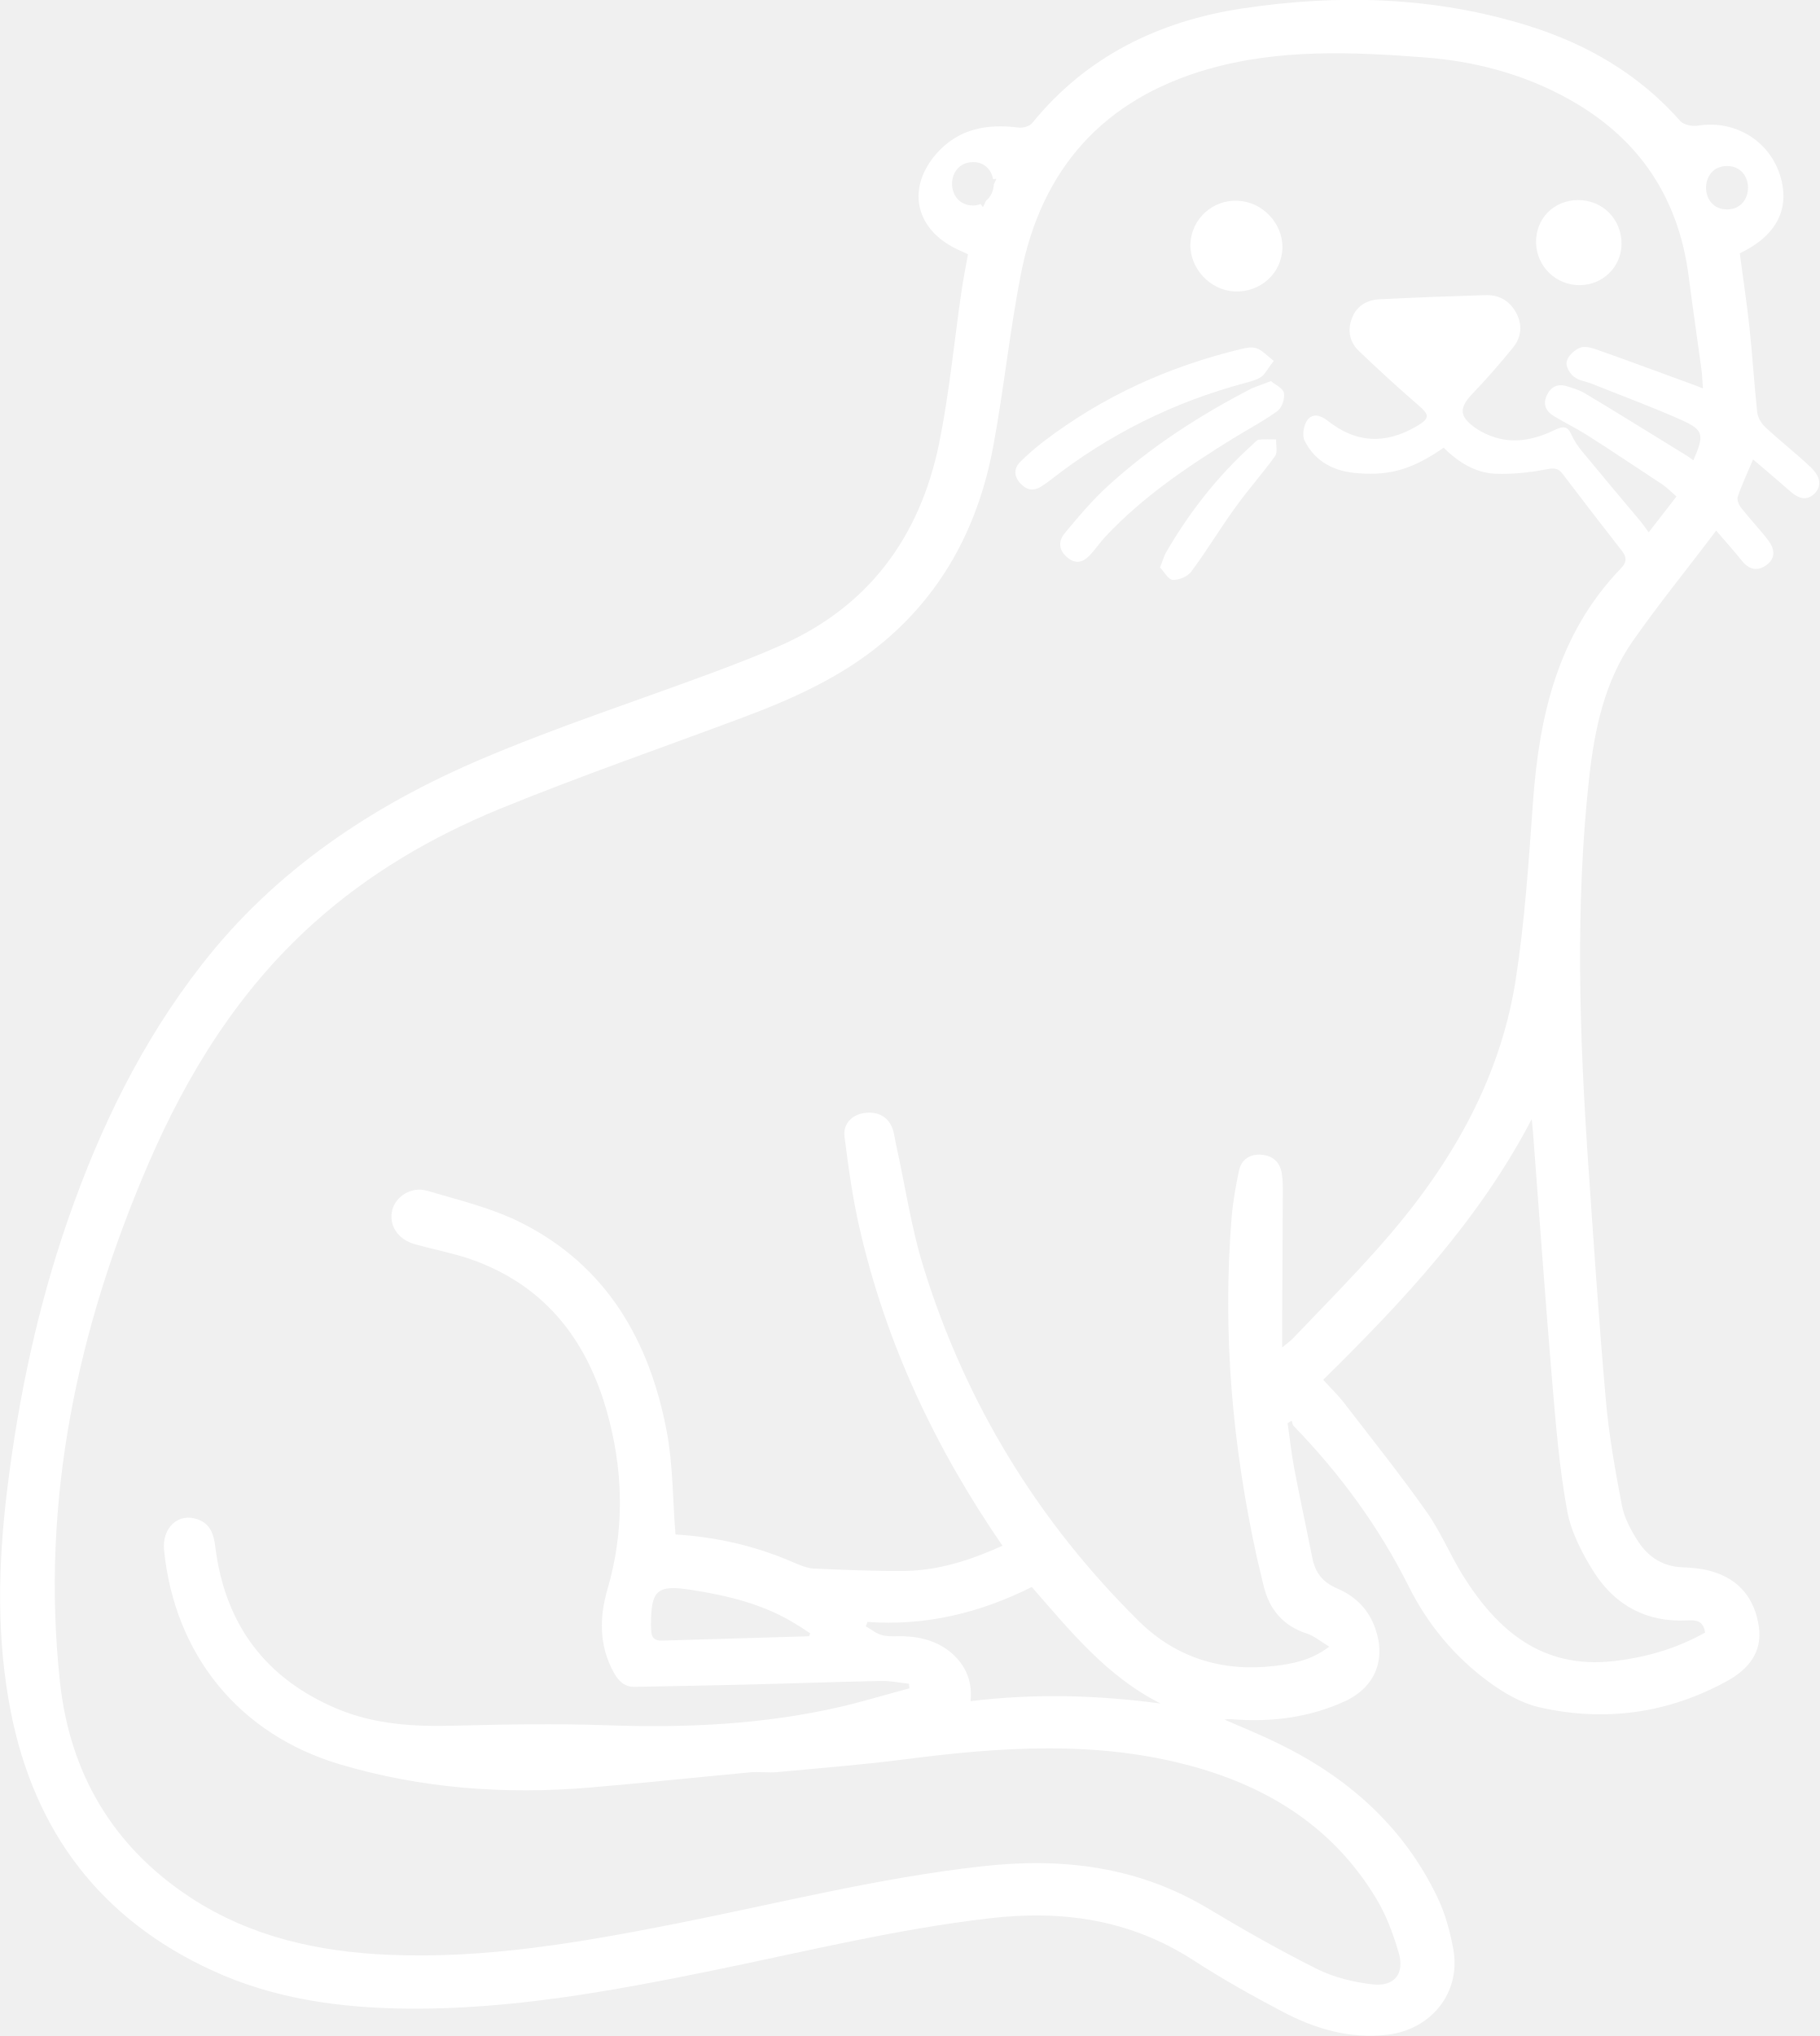
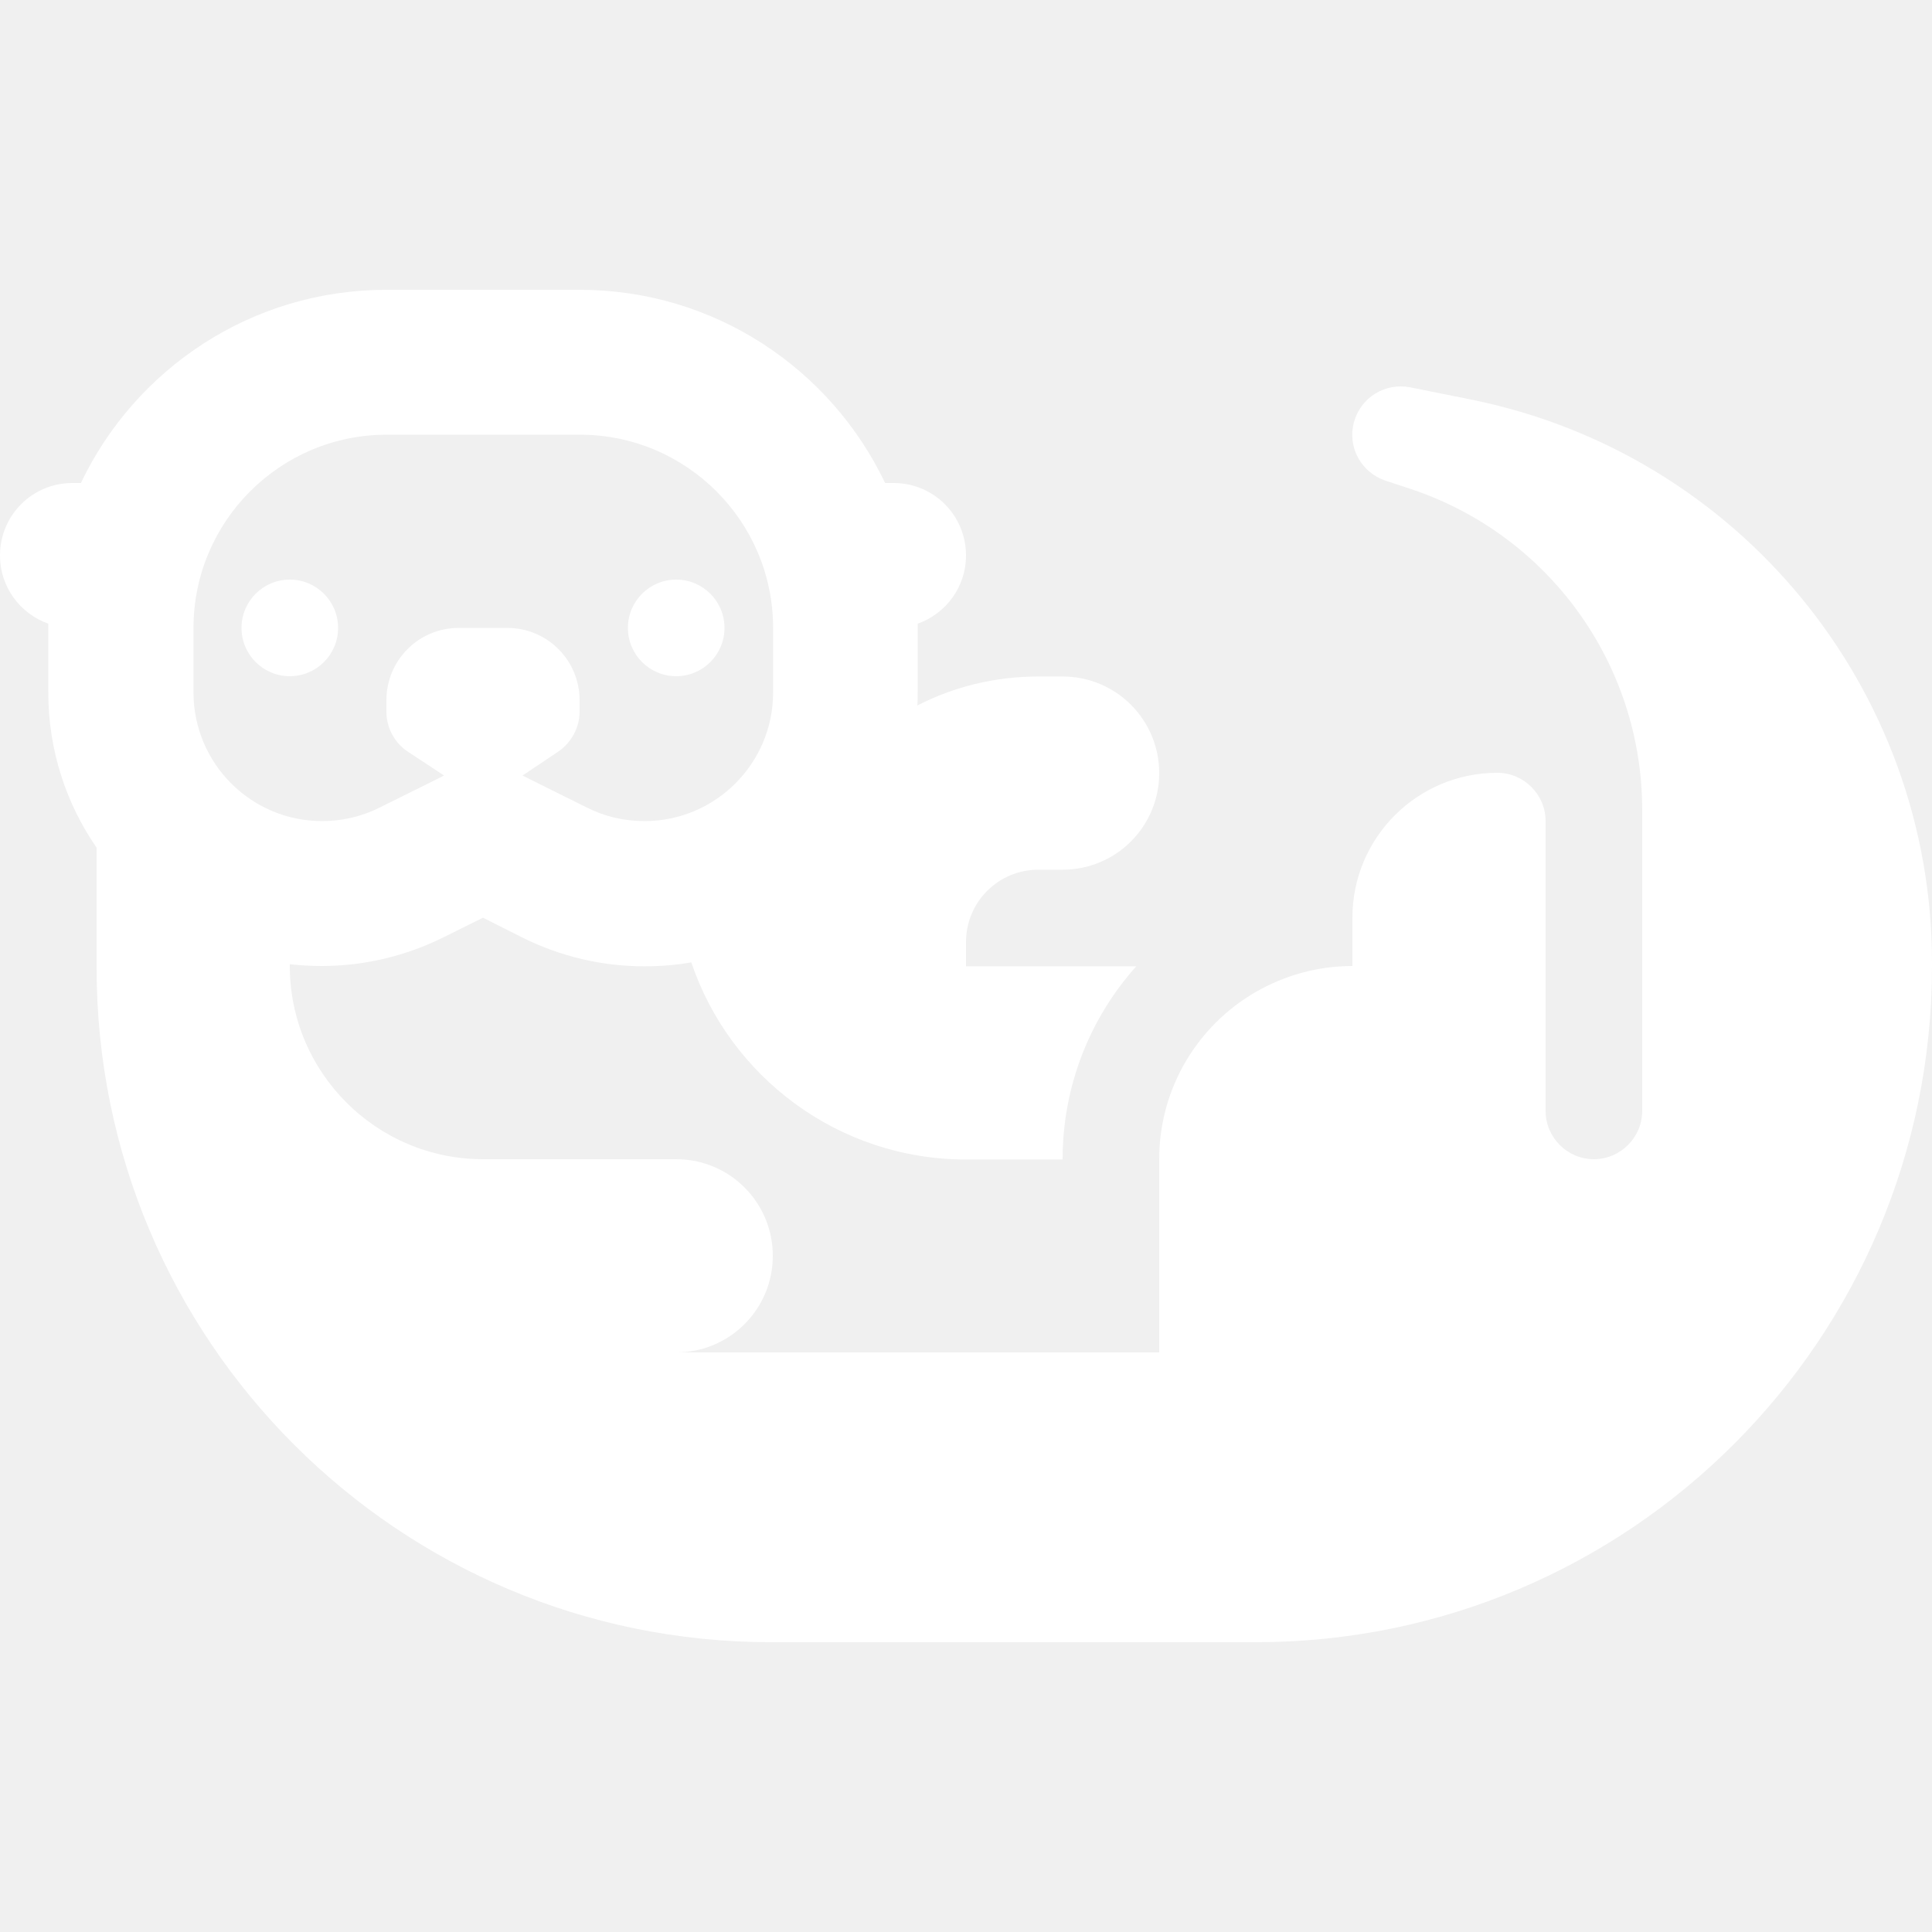
- <svg xmlns="http://www.w3.org/2000/svg" id="_图层_1" data-name="图层 1" viewBox="0 0 83.85 93.82">
-   <defs>
-     <style>
-       .cls-1 {
-         fill: #fff;
-         stroke-width: 0px;
-       }
-     </style>
-   </defs>
-   <path class="cls-1" d="m83.46,21.54c-.68-.64-1.42-1.22-2.11-1.86-.18-.17-.35-.45-.37-.7-.14-1.31-.22-2.62-.36-3.93-.12-1.14-.3-2.26-.44-3.38,1.52-.72,2.19-1.8,1.97-3.11-.31-1.87-2.02-3.07-3.9-2.77-.26.04-.65-.03-.81-.21-1.9-2.15-4.27-3.53-6.97-4.38-4.34-1.36-8.78-1.48-13.22-.81-3.83.58-7.18,2.2-9.68,5.28-.12.15-.42.23-.62.21-1.47-.19-2.8.05-3.82,1.23-1.32,1.54-.97,3.35.81,4.29.2.11.41.19.67.32-.11.6-.22,1.15-.3,1.71-.34,2.33-.56,4.69-1.03,7-.88,4.29-3.23,7.52-7.32,9.32-.99.44-2.01.83-3.02,1.21-3.62,1.35-7.3,2.54-10.85,4.06-4.97,2.13-9.41,5.09-12.79,9.43-2.77,3.55-4.7,7.53-6.17,11.76-1.4,4.04-2.28,8.19-2.8,12.44-.42,3.43-.5,6.84.17,10.24,1.09,5.52,4.14,9.55,9.28,11.91,2.86,1.32,5.92,1.73,9.03,1.76,4.77.04,9.44-.82,14.09-1.77,4.21-.86,8.38-1.89,12.67-2.39,3.38-.4,6.52.05,9.43,1.93,1.31.85,2.68,1.62,4.07,2.35,1.51.8,3.12,1.29,4.88,1.08,2.01-.24,3.38-1.94,3.03-3.92-.15-.83-.38-1.68-.75-2.44-1.57-3.26-4.14-5.52-7.36-7.08-.8-.39-1.62-.72-2.44-1.08.2-.04.39-.01.57,0,1.71.11,3.38-.12,4.95-.83,1.48-.67,1.98-2.04,1.36-3.55-.33-.81-.94-1.35-1.7-1.67-.68-.29-1.01-.75-1.14-1.44-.27-1.37-.57-2.74-.83-4.11-.13-.68-.2-1.38-.3-2.06.06-.04.13-.08.19-.11.03.08.03.18.09.24,2.14,2.21,3.93,4.65,5.31,7.41.87,1.74,2.11,3.23,3.68,4.38.69.51,1.5.98,2.32,1.17,3.02.69,5.94.29,8.67-1.21.96-.53,1.62-1.31,1.46-2.48-.18-1.29-.89-2.2-2.17-2.57-.44-.13-.91-.17-1.36-.19-.9-.03-1.57-.48-2.03-1.18-.34-.52-.65-1.1-.76-1.7-.31-1.62-.6-3.25-.74-4.89-.32-3.62-.56-7.25-.81-10.88-.4-5.89-.6-11.78.04-17.67.25-2.26.7-4.48,2.03-6.38,1.2-1.71,2.52-3.33,3.83-5.07.41.48.8.91,1.16,1.36.32.41.7.55,1.14.24.46-.32.4-.76.1-1.15-.39-.51-.84-.98-1.24-1.49-.11-.13-.21-.37-.17-.51.19-.56.45-1.11.71-1.73.56.48,1.1.93,1.63,1.4.37.33.77.59,1.21.17.41-.43.16-.88-.18-1.21h0ZM44.84,7.47c.55,0,.85.37.93.79.05-.01.1-.02.15-.02-.04.09-.08.17-.12.26-.01.29-.13.56-.36.75-.05.1-.09.19-.14.3-.04-.05-.07-.1-.11-.15-.1.04-.21.07-.34.07-1.3,0-1.3-2,0-2h0Zm28.64,65.01c.97,1.5,2.41,2.28,4.25,2.19.39-.02.77-.02.85.56-1.32.74-2.74,1.15-4.25,1.32-3.24.35-5.29-1.38-6.88-3.9-.61-.97-1.05-2.06-1.71-2.99-1.2-1.7-2.51-3.34-3.78-4.99-.29-.38-.64-.71-.98-1.09,3.68-3.62,7.18-7.35,9.61-12.01.02.21.04.41.06.62.29,3.81.56,7.63.88,11.44.17,2,.33,4,.69,5.97.18,1,.7,2,1.26,2.88h0Zm-.94-55.12c.21.18.54.21.81.32,1.37.55,2.76,1.06,4.11,1.66,1.07.48,1.09.69.58,1.87-.14-.1-.26-.19-.4-.27-1.53-.94-3.05-1.89-4.59-2.81-.26-.16-.57-.25-.87-.34-.42-.12-.73.05-.91.46-.17.4-.01.71.32.91.5.31,1.03.56,1.52.87,1.18.75,2.34,1.53,3.51,2.3.22.15.41.35.64.55-.43.56-.84,1.08-1.28,1.65-.15-.21-.26-.36-.37-.5-.9-1.07-1.8-2.14-2.69-3.22-.19-.23-.37-.49-.49-.76-.16-.38-.35-.44-.73-.26-.88.43-1.81.67-2.79.37-.31-.1-.63-.24-.9-.43-.78-.55-.78-.93-.13-1.61.65-.68,1.27-1.39,1.86-2.12.38-.48.43-1.04.13-1.59-.31-.57-.81-.84-1.45-.81-1.61.05-3.22.11-4.83.19-.58.03-1.06.29-1.28.86-.22.55-.12,1.1.3,1.51.89.85,1.8,1.69,2.73,2.49.55.47.57.62-.05.99-1.46.85-2.8.78-4.1-.25-.33-.26-.7-.36-.94-.03-.17.23-.25.7-.13.94.5,1.01,1.41,1.44,2.5,1.51,1.49.11,2.51-.21,3.91-1.18.66.65,1.44,1.16,2.38,1.2.76.03,1.54-.05,2.28-.19.34-.06.58-.12.81.18.91,1.2,1.83,2.39,2.75,3.57.24.3.21.54-.06.81-2.88,3-3.75,6.74-4.04,10.73-.2,2.77-.38,5.55-.81,8.29-.76,4.74-3.15,8.72-6.3,12.26-1.28,1.44-2.63,2.81-3.96,4.2-.11.11-.24.21-.49.41v-1.62c.01-1.88.02-3.77.03-5.65,0-.25-.01-.5-.05-.75-.08-.53-.43-.82-.94-.86-.51-.04-.92.21-1.03.73-.15.71-.28,1.44-.34,2.16-.43,5.29.03,10.52,1.17,15.7.09.41.2.81.29,1.22.26,1.13.9,1.9,2.02,2.26.33.11.61.35,1.02.6-.87.65-1.71.79-2.54.89-2.4.28-4.54-.38-6.26-2.09-4.63-4.58-7.94-10-9.88-16.22-.59-1.88-.87-3.86-1.3-5.79-.04-.2-.07-.42-.13-.61-.19-.59-.68-.86-1.33-.77-.55.08-.98.5-.9,1.09.18,1.41.37,2.82.69,4.2,1.21,5.3,3.48,10.13,6.59,14.65-1.47.66-2.96,1.15-4.56,1.16-1.38.01-2.76-.05-4.14-.11-.32-.02-.64-.16-.95-.29-1.76-.77-3.6-1.17-5.42-1.28-.13-1.58-.11-3.18-.4-4.73-.79-4.2-2.78-7.67-6.74-9.65-1.34-.67-2.85-1.03-4.31-1.46-.72-.21-1.44.26-1.6.88-.18.71.25,1.37,1.06,1.59.82.23,1.67.39,2.48.66,3.62,1.24,5.59,3.95,6.48,7.54.64,2.56.64,5.12-.1,7.68-.38,1.3-.4,2.6.28,3.84.21.39.49.68.97.67,1.67-.03,3.34-.06,5.01-.1,2.11-.05,4.22-.13,6.34-.17.43-.01.86.08,1.29.13l.02.21c-1.06.28-2.1.6-3.17.85-3.55.82-7.15.98-10.78.85-2.34-.08-4.68-.04-7.02.02-1.84.05-3.64-.05-5.36-.76-3.34-1.39-5.22-3.91-5.66-7.5-.07-.55-.22-1.03-.79-1.24-.9-.34-1.67.37-1.57,1.41.49,4.83,3.46,8.49,8.1,9.87,3.77,1.12,7.63,1.4,11.54,1.07,2.46-.21,4.91-.47,7.37-.7.41-.04.84.03,1.25-.01,1.91-.18,3.82-.33,5.73-.57,4.52-.59,9.04-.92,13.5.33,3.53.99,6.44,2.86,8.37,6.06.46.76.78,1.62,1.03,2.47.3.99-.18,1.61-1.2,1.49-.87-.1-1.78-.32-2.56-.71-1.74-.87-3.42-1.83-5.09-2.83-3.23-1.91-6.7-2.31-10.34-1.9-4.77.53-9.4,1.71-14.09,2.64-4.37.86-8.76,1.63-13.24,1.44-3.26-.14-6.37-.82-9.15-2.64-3.6-2.36-5.57-5.75-6.02-9.96-.89-8.33.8-16.26,4.09-23.88,1.8-4.16,4.16-7.96,7.57-11.03,2.56-2.31,5.51-4.03,8.67-5.32,3.65-1.49,7.38-2.78,11.07-4.16,2.36-.88,4.65-1.9,6.59-3.54,2.82-2.38,4.39-5.49,5.04-9.07.48-2.61.75-5.26,1.26-7.86.95-4.84,3.79-8.03,8.57-9.42,3.32-.96,6.71-.81,10.09-.55,2.16.17,4.24.7,6.18,1.7,3.45,1.77,5.46,4.57,5.94,8.44.18,1.41.39,2.81.58,4.22.04.27.04.54.07.89-.2-.08-.34-.14-.49-.19-1.49-.54-2.97-1.1-4.46-1.62-.23-.08-.53-.15-.73-.06-.25.11-.53.36-.59.61-.08.21.12.55.31.71h0Zm-28.55,58.94c-.65-.63-1.46-.87-2.34-.9-.33-.01-.68.03-1-.05-.27-.07-.5-.27-.75-.41.03-.07.05-.13.08-.2,2.66.19,5.15-.4,7.57-1.61,1.76,2.01,3.45,4.12,5.94,5.37-2.91-.39-5.81-.47-8.76-.11.08-.82-.16-1.52-.74-2.09h0Zm-6.65-1.03s-.04.09-.06.13c-2.26.07-4.51.13-6.77.2-.36.01-.49-.15-.5-.47,0-.08-.01-.17-.01-.25,0-1.62.29-1.86,1.84-1.62,1.74.27,3.44.68,4.95,1.65.19.11.37.24.55.36h0ZM79.59,9.65c-1.29,0-1.29-2,0-2s1.29,2,0,2Z" />
-   <path class="cls-1" d="m58.7,16.63c-.26.33-.38.59-.57.73-.21.15-.5.22-.76.29-3.29.88-6.28,2.37-8.96,4.47-.15.12-.3.22-.46.32-.37.22-.69.11-.95-.19-.27-.31-.28-.66.01-.96.34-.34.7-.65,1.09-.95,2.71-2.07,5.76-3.45,9.07-4.25.24-.06.53-.12.74-.04.26.09.47.33.79.58h0Z" />
-   <path class="cls-1" d="m58.57,17.56c.2.17.56.33.6.55.05.26-.09.68-.3.83-.66.48-1.38.85-2.07,1.28-2.1,1.3-4.14,2.68-5.84,4.49-.23.24-.42.52-.64.77-.29.34-.63.58-1.08.25-.42-.31-.51-.75-.18-1.15.62-.75,1.26-1.51,1.98-2.17,2-1.83,4.26-3.28,6.66-4.52.24-.1.5-.18.87-.33h0Z" />
-   <path class="cls-1" d="m57.03,9.25c1.15.04,2.1,1.05,2.07,2.18-.03,1.16-1.01,2.05-2.2,2-1.14-.05-2.08-1.07-2.04-2.2.05-1.14,1.02-2.03,2.17-1.98Z" />
-   <path class="cls-1" d="m72.81,13.14c-1.1.01-2-.86-2.02-1.96-.02-1.1.81-1.95,1.92-1.96,1.14-.01,2.02.87,2.02,2.02-.01,1.05-.85,1.89-1.92,1.9Z" />
-   <path class="cls-1" d="m53.46,26.15c.13-.32.18-.53.28-.7,1.08-1.86,2.39-3.53,3.99-4.97.09-.08.19-.21.29-.22.26-.03.53-.01.79-.01-.01.26.08.59-.05.77-.58.81-1.26,1.56-1.84,2.38-.7.96-1.31,1.99-2.02,2.94-.17.23-.58.4-.86.38-.21-.02-.4-.39-.58-.57h0Z" />
+ <svg xmlns="http://www.w3.org/2000/svg" aria-hidden="true" role="img" width="64" height="64" viewBox="0 0 640 512" style="color: rgb(255, 255, 255);">
+   <path fill="currentColor" d="m181.5 197.1l12.9 6.4c5.9 3 12.4 4.5 19.1 4.5c23.5 0 42.6-19.1 42.6-42.6V144c0-35.3-28.7-64-64-64h-64c-35.3 0-64 28.7-64 64v21.4c0 23.5 19.1 42.6 42.6 42.6c6.6 0 13.1-1.5 19.1-4.5l12.9-6.4l8.4-4.2l-12-7.9c-4.5-3-7.1-8-7.1-13.3V168c0-13.3 10.7-24 24-24h16c13.3 0 24 10.7 24 24v3.7c0 5.3-2.7 10.3-7.1 13.3l-11.8 7.9zm-8.6 49.4L160 240l-12.9 6.4c-12.6 6.3-26.5 9.6-40.5 9.6c-3.6 0-7.1-.2-10.6-.6v.6c0 35.3 28.7 64 64 64h64c17.7 0 32 14.3 32 32s-14.3 32-32 32h160v-64c0-23.7 12.9-44.4 32-55.4c9.4-5.4 20.3-8.6 32-8.6v-16c0-26.5 21.5-48 48-48c8.8 0 16 7.2 16 16v96c0 8.8 7.2 16 16 16s16-7.2 16-16v-99.7c0-48.2-30.8-91-76.6-106.3l-8.5-2.8c-8-2.7-12.6-11.1-10.4-19.3s10.3-13.2 18.6-11.6l19.9 4c89 17.8 153 95.9 153 186.6v1.1c0 123.7-100.3 224-224 224H255.4C132 480 32 380 32 256.6v-39.8c-10.1-14.6-16-32.3-16-51.4v-22.8C6.7 139.3 0 130.5 0 120c0-13.3 10.7-24 24-24h2.8c18-37.8 56.5-64 101.2-64h64c44.7 0 83.2 26.2 101.2 64h2.8c13.3 0 24 10.7 24 24c0 10.5-6.7 19.3-16 22.6v22.8c0 1.4 0 2.8-.1 4.3c12-6.2 25.7-9.6 40.1-9.6h8c17.7 0 32 14.3 32 32s-14.3 32-32 32h-8c-13.3 0-24 10.7-24 24v8h56.4c-15.2 17-24.4 39.4-24.4 64h-32c-42.3 0-78.2-27.4-91-65.3c-5.1.9-10.3 1.3-15.6 1.3c-14.1 0-27.9-3.3-40.5-9.6M96 128a16 16 0 1 1 0 32a16 16 0 1 1 0-32m112 16a16 16 0 1 1 32 0a16 16 0 1 1-32 0" />
</svg>
